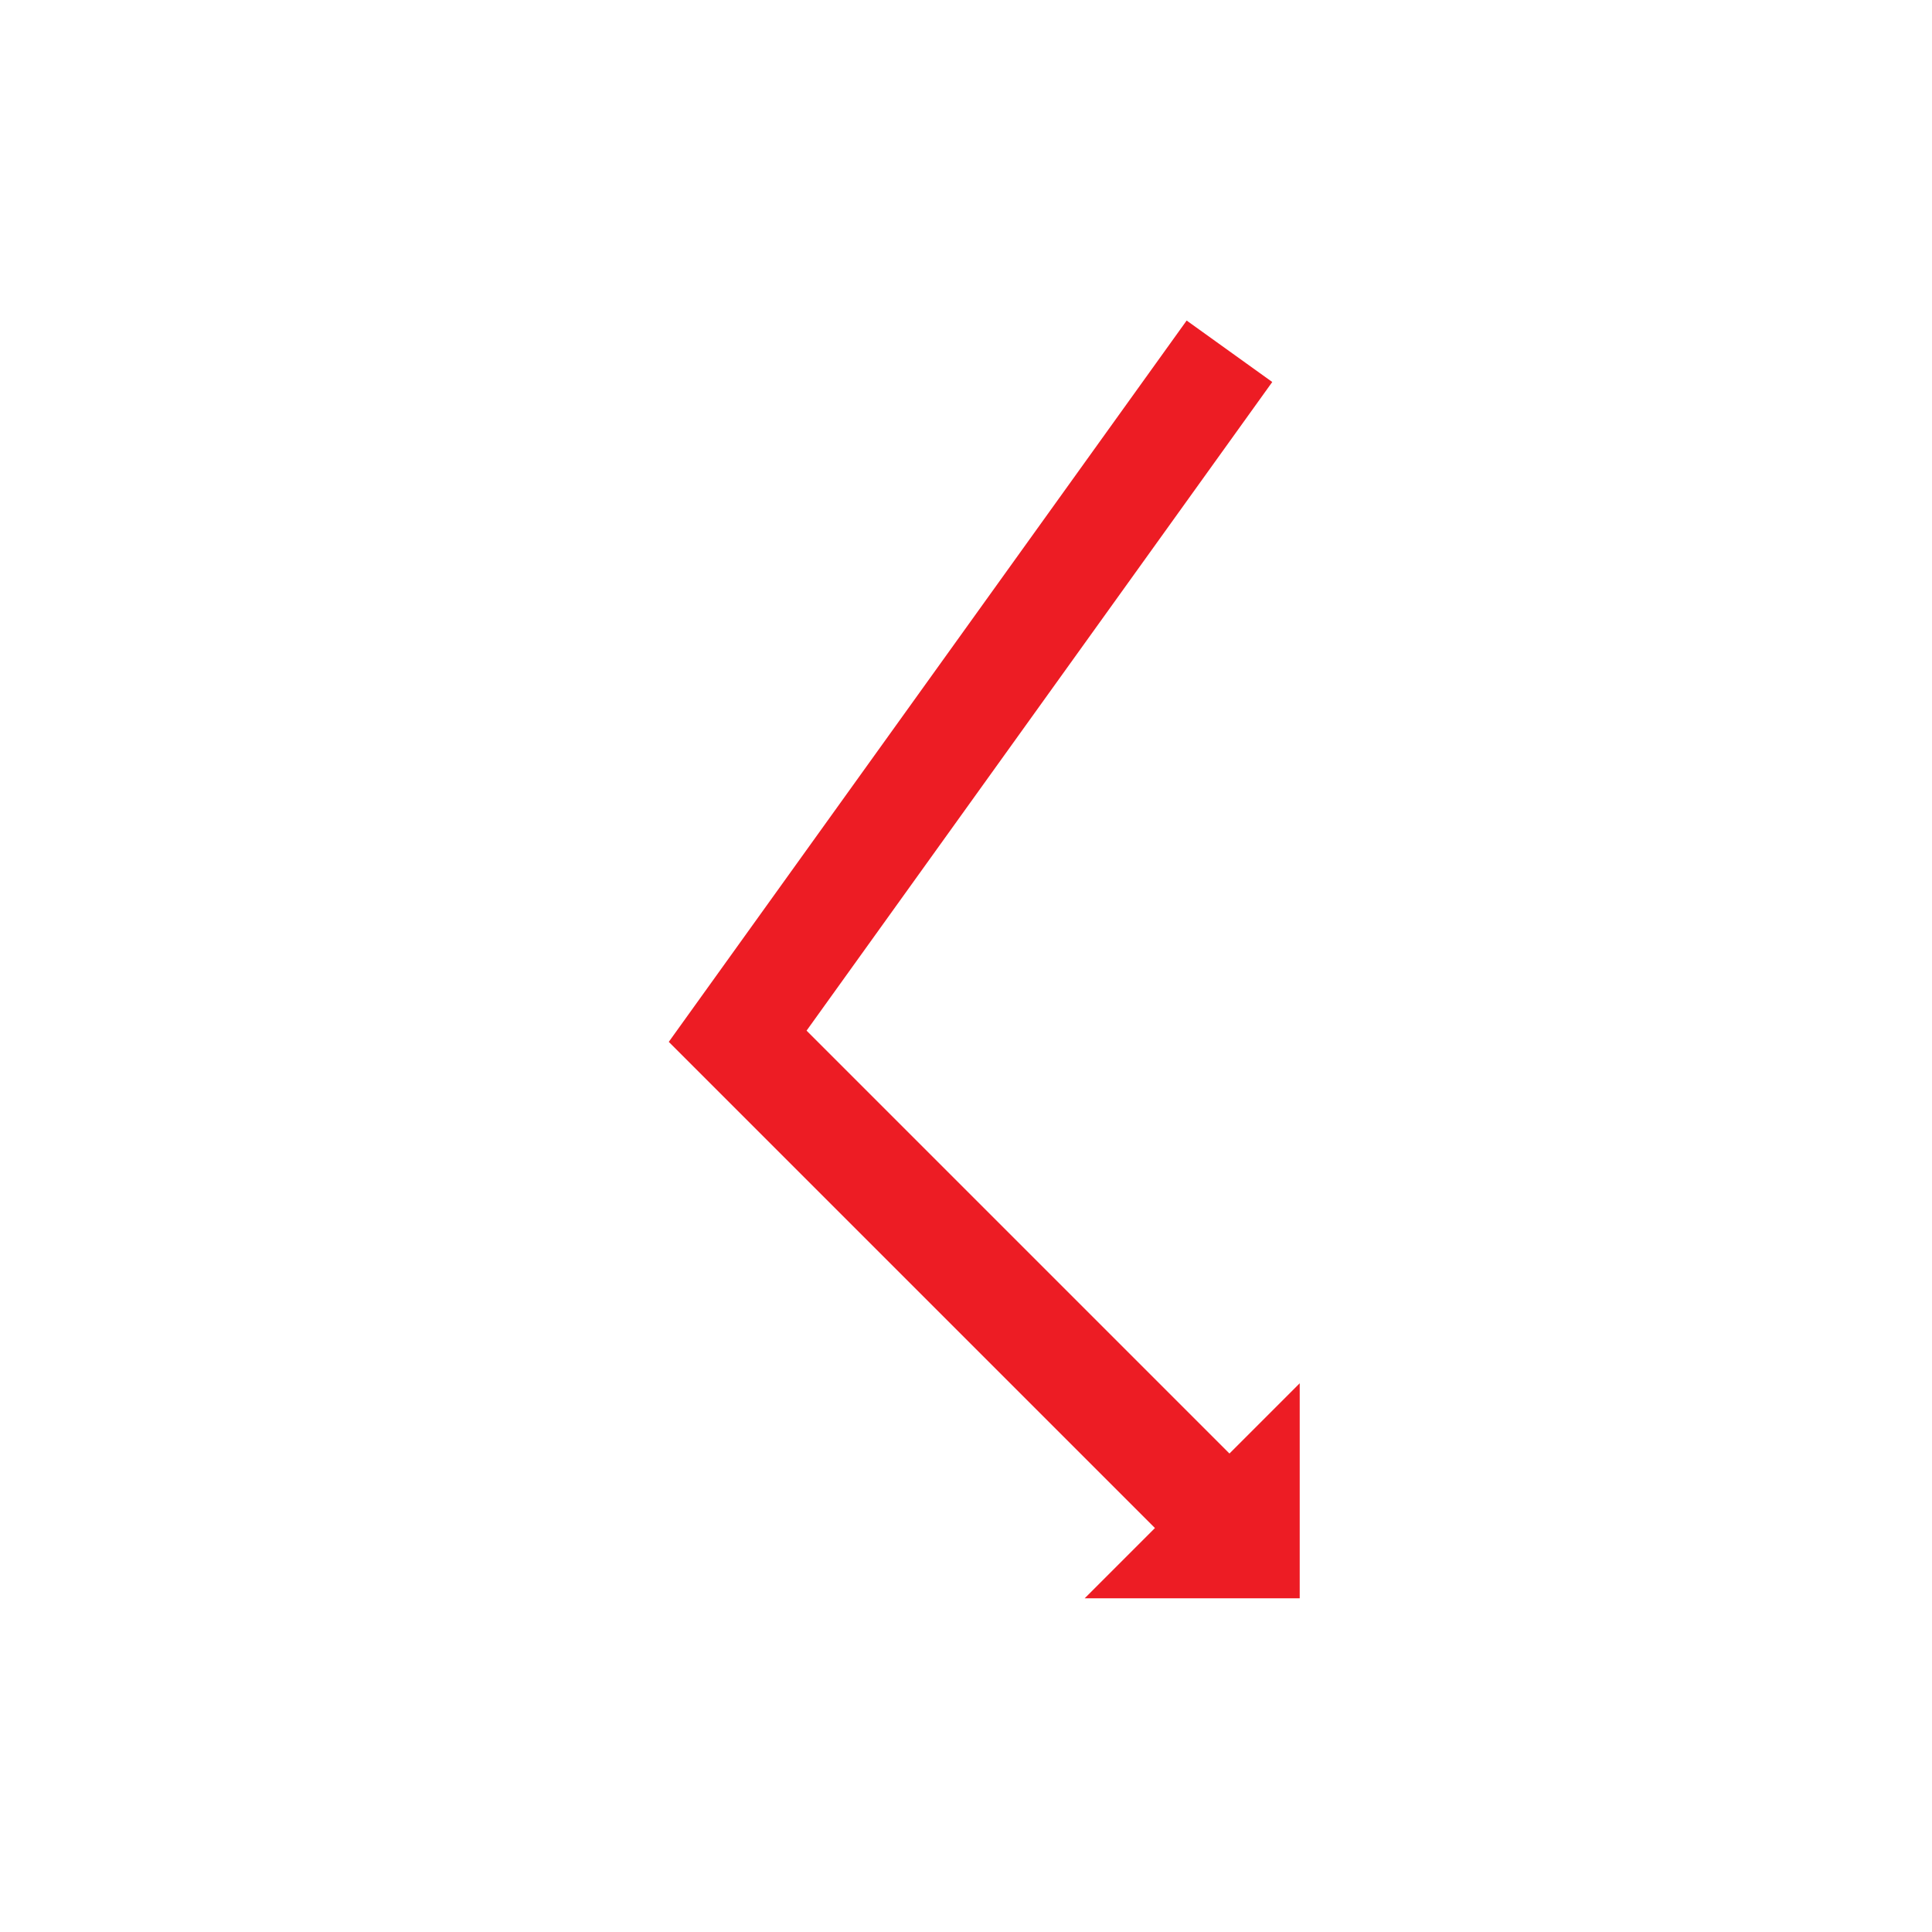
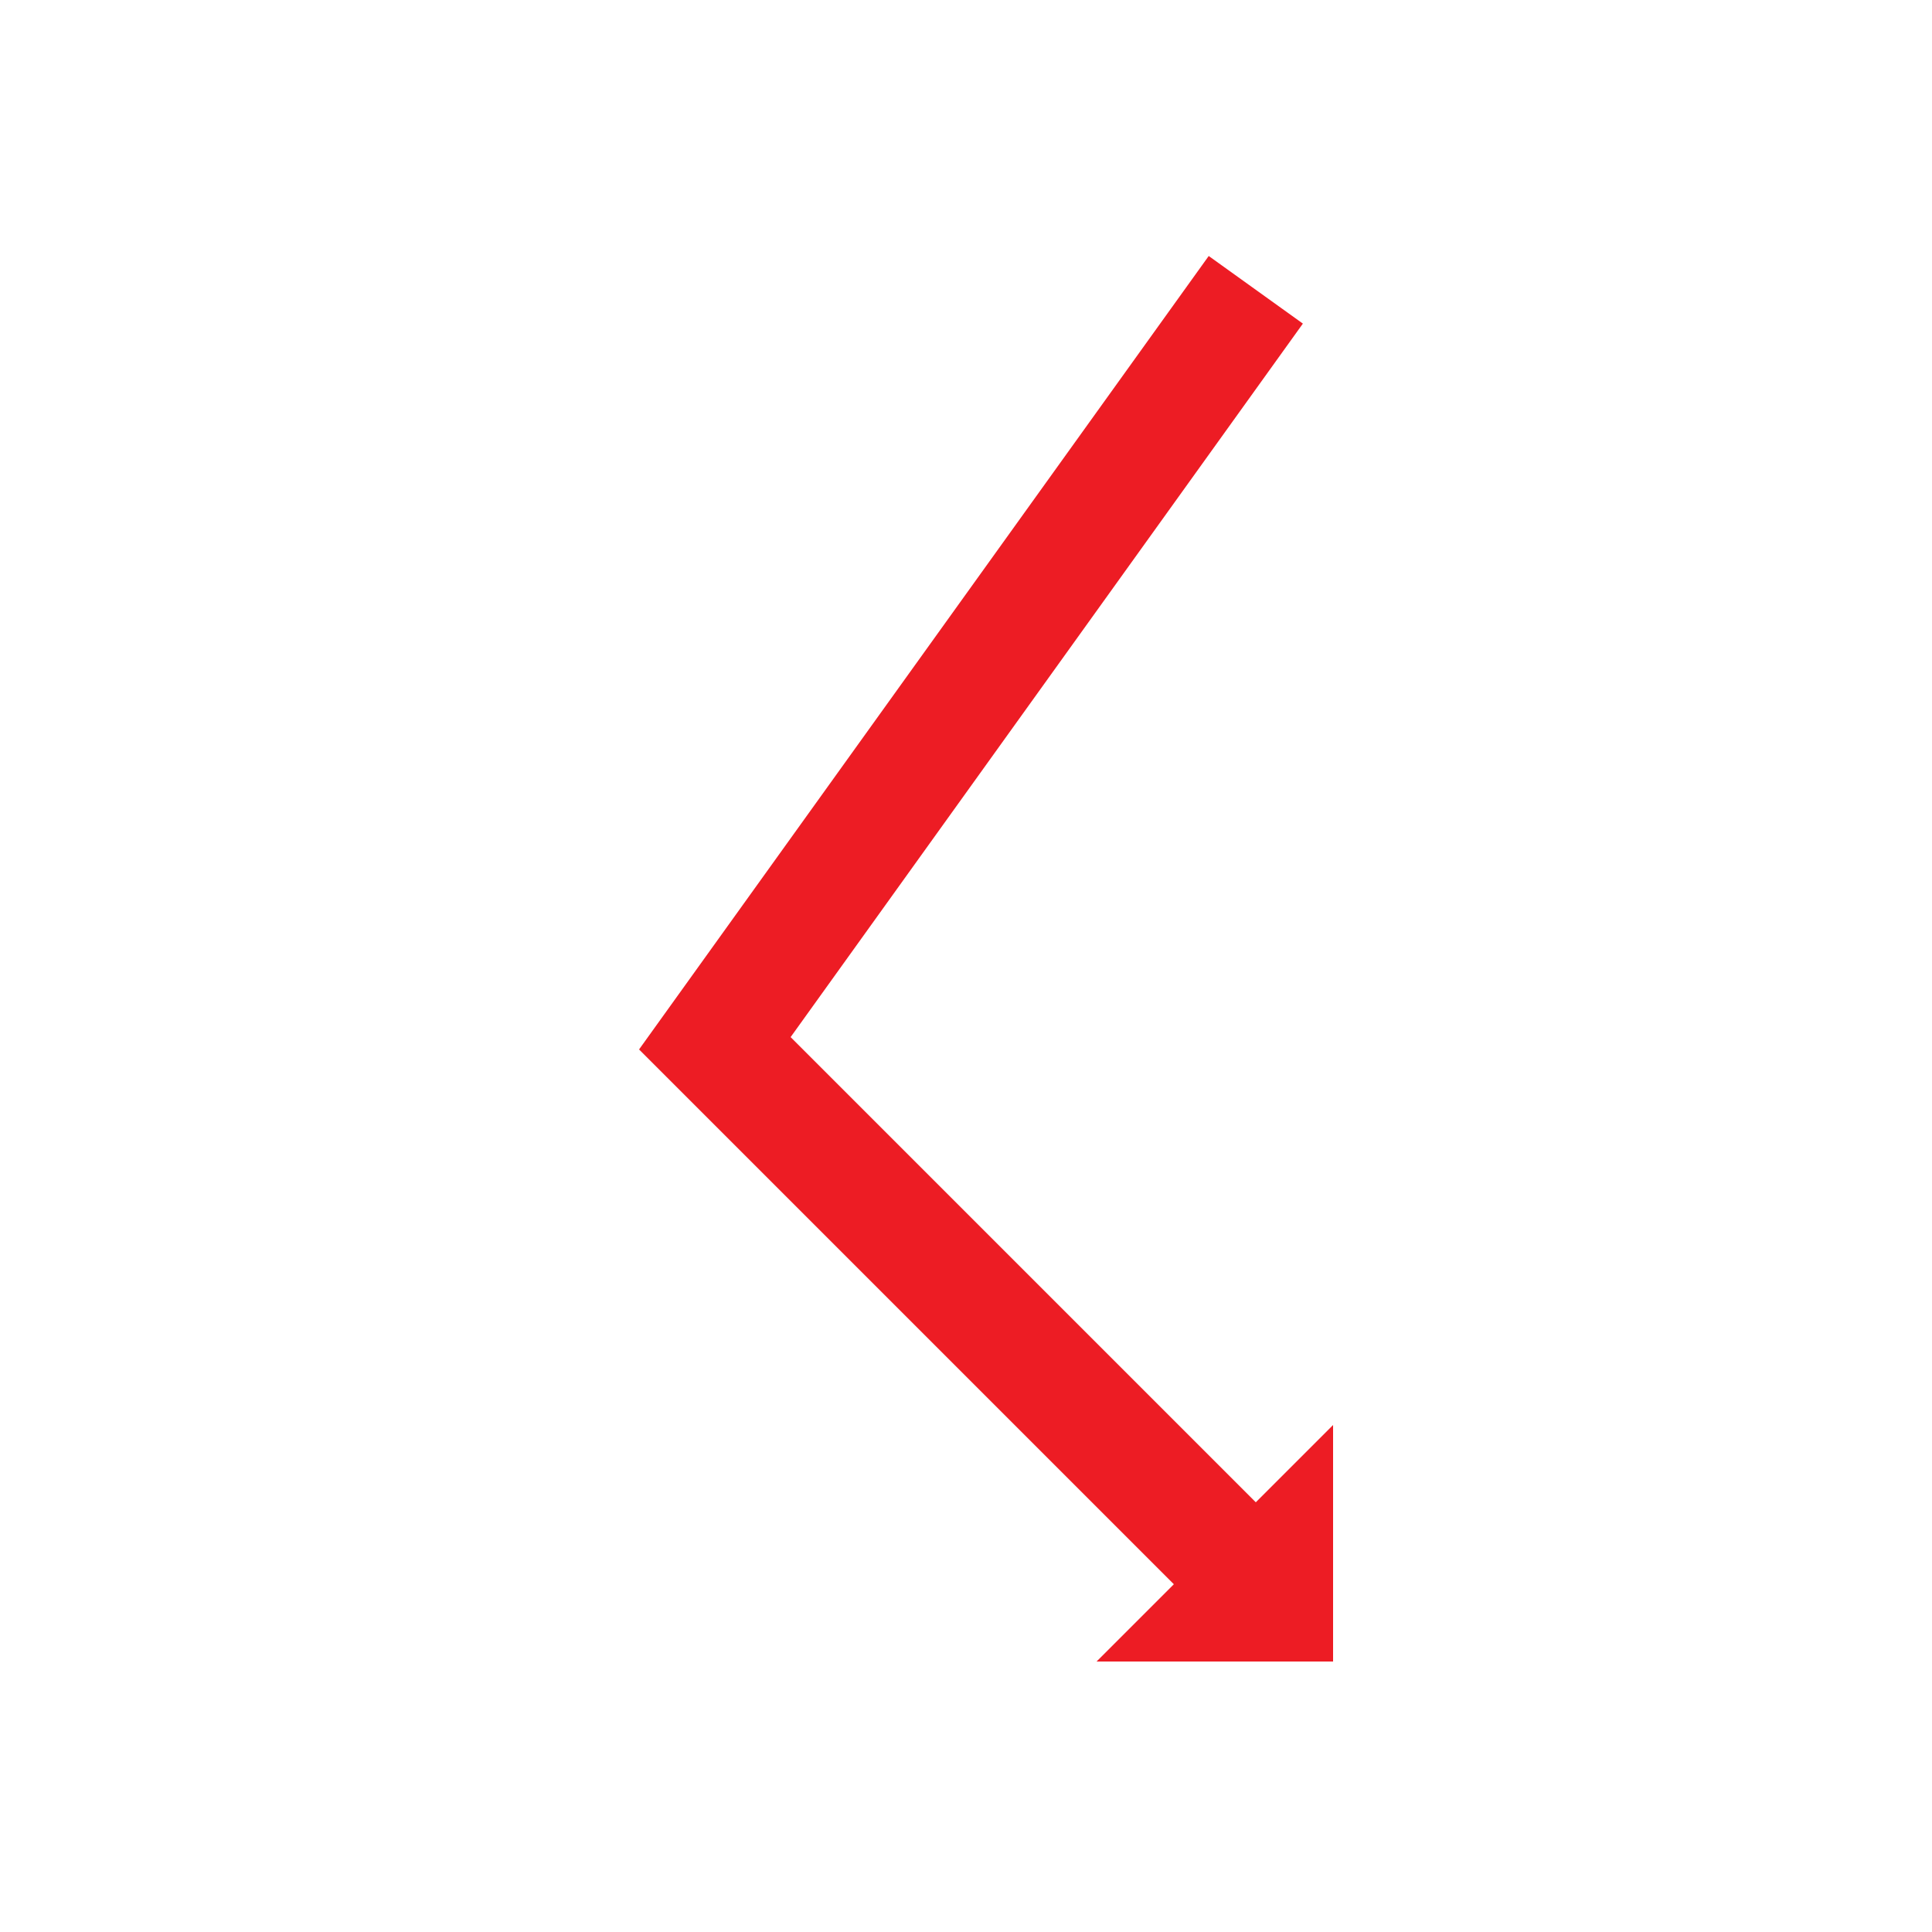
- <svg xmlns="http://www.w3.org/2000/svg" version="1.1" width="55" height="55" viewBox="-27.5 -27.5 55 55">
+ <svg xmlns="http://www.w3.org/2000/svg" version="1.1" width="50" heigth="50" viewBox="-25 -25 50 50">
  <g id="ww_13" fill="none" stroke-width="3" stroke="#ed1c24">
    <path d="M -16.5,-17.5 m 24,0 l-14,19.5 l 14.5,14.5" />
    <path d="M 7,16.5 h1 v-1 z" />
  </g>
</svg>
